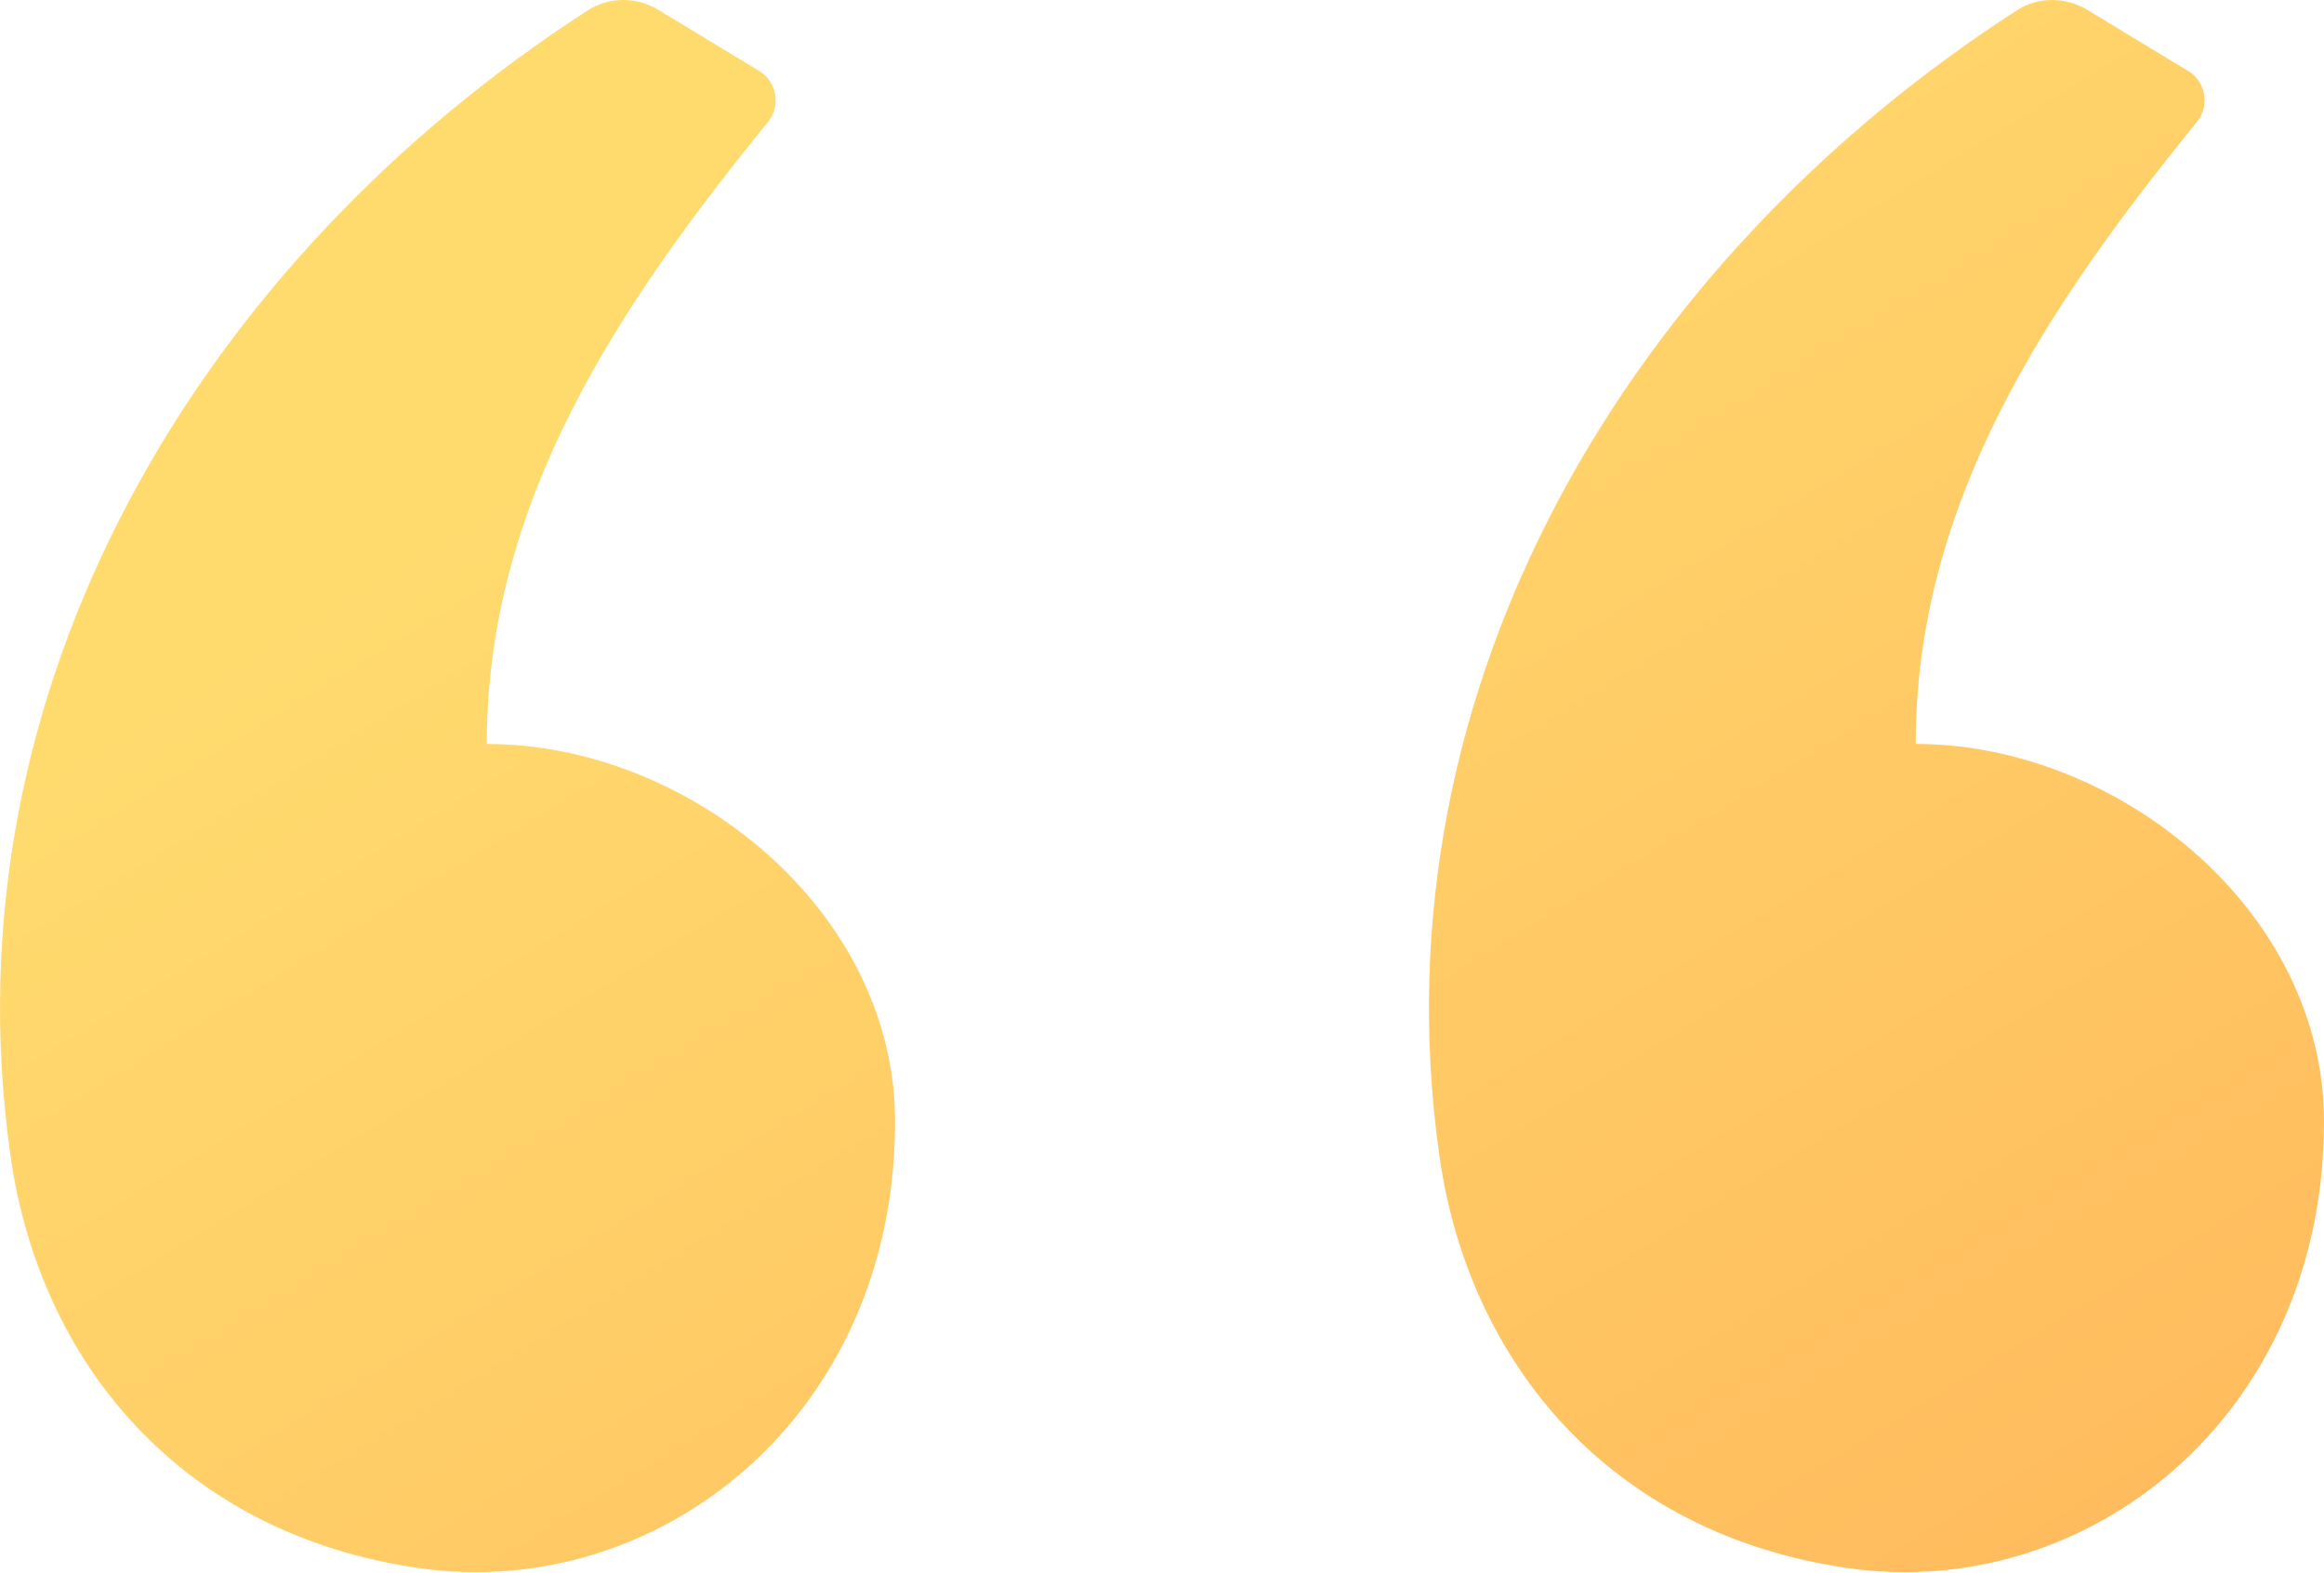
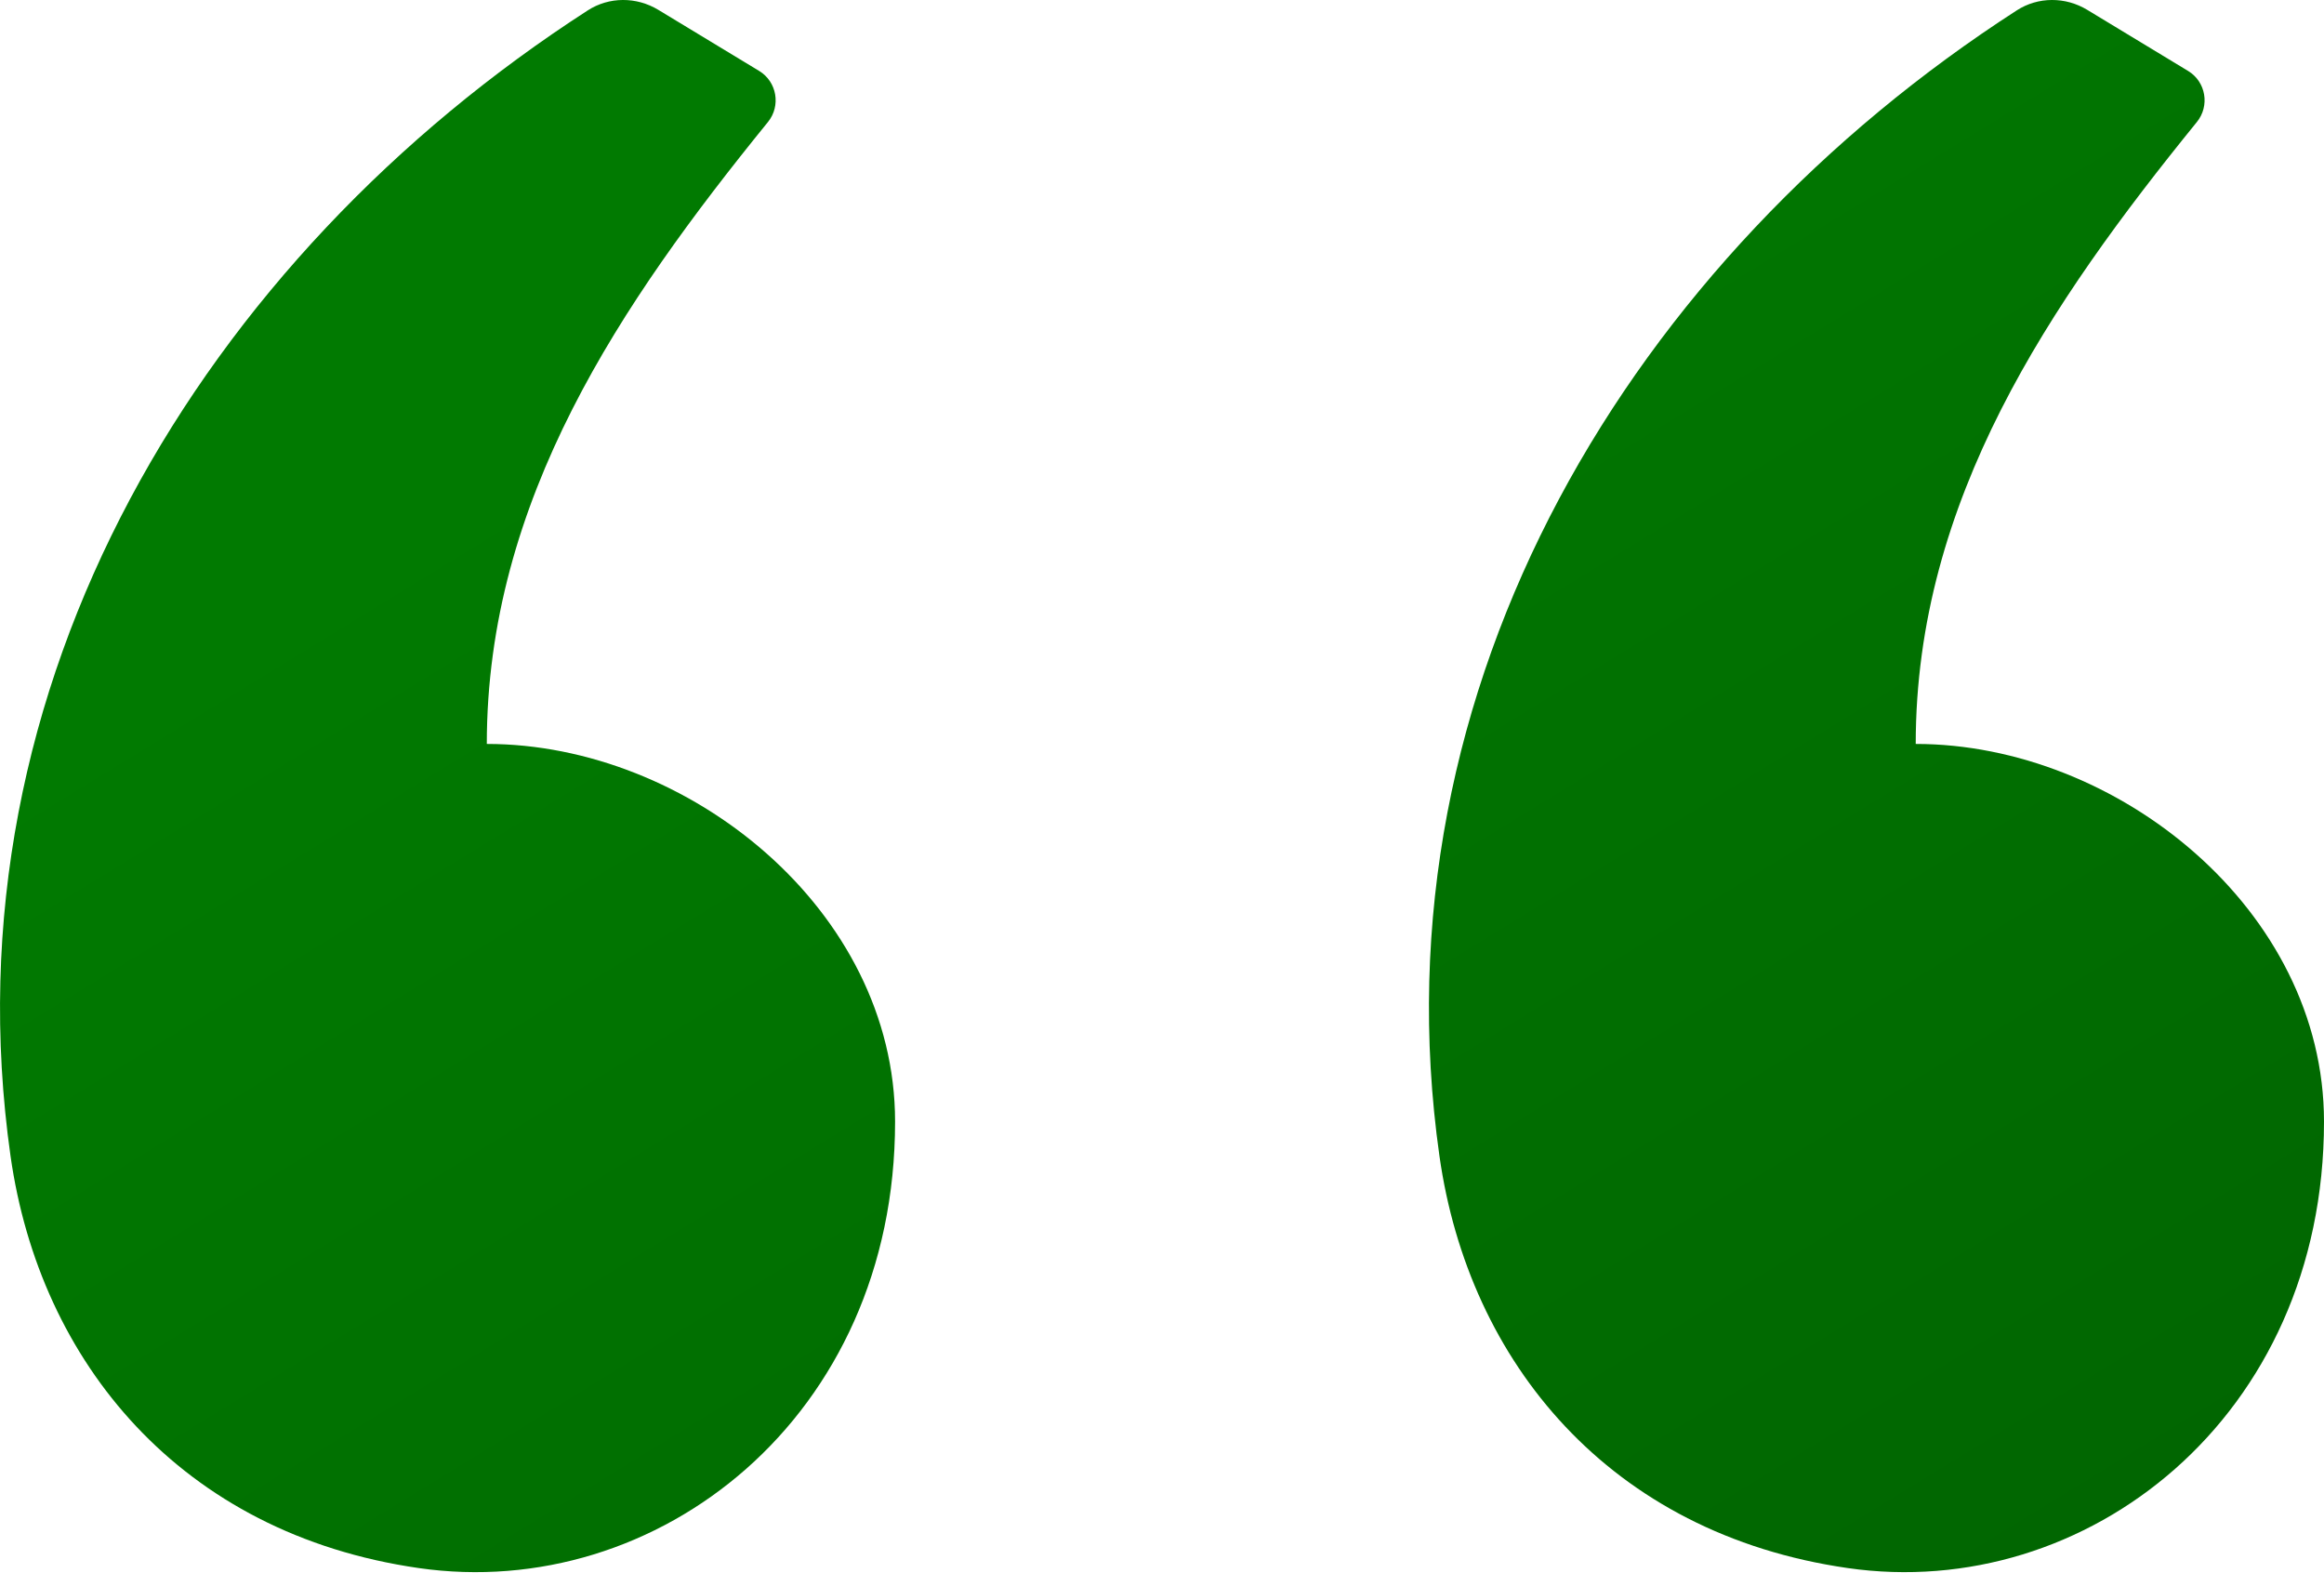
<svg xmlns="http://www.w3.org/2000/svg" width="34" height="23" viewBox="0 0 34 23" fill="none">
  <path fill-rule="evenodd" clip-rule="evenodd" d="M9.631 0.144L11.107 1.038C11.367 1.196 11.427 1.549 11.235 1.785C9.08 4.439 7.122 7.316 7.122 10.883C10.063 10.883 13.095 13.306 13.095 16.408C13.095 20.742 9.611 23.441 6.126 22.939C2.642 22.437 0.581 19.925 0.154 16.911C-0.826 9.999 2.986 3.774 8.599 0.152C8.912 -0.05 9.312 -0.049 9.631 0.144ZM30.536 0.144L32.012 1.038C32.273 1.196 32.332 1.549 32.14 1.785C29.985 4.439 28.027 7.316 28.027 10.883C30.969 10.883 34 13.306 34 16.408C34 20.742 30.516 23.441 27.032 22.939C23.547 22.437 21.486 19.925 21.059 16.911C20.079 9.999 23.892 3.774 29.505 0.152C29.817 -0.05 30.218 -0.049 30.536 0.144Z" fill="url(#paint0_linear)" />
  <defs>
    <linearGradient id="paint0_linear" x1="1.927" y1="4.65138e-07" x2="19.702" y2="29.018" gradientUnits="userSpaceOnUse">
-       <stop offset="0.259" stop-color="#FFDB6E" />
-       <stop offset="1" stop-color="#FFBC5E" />
+       <stop offset="0.259" stop-color="#017A01" />
+       <stop offset="1" stop-color="#016601" />
    </linearGradient>
  </defs>
</svg>
